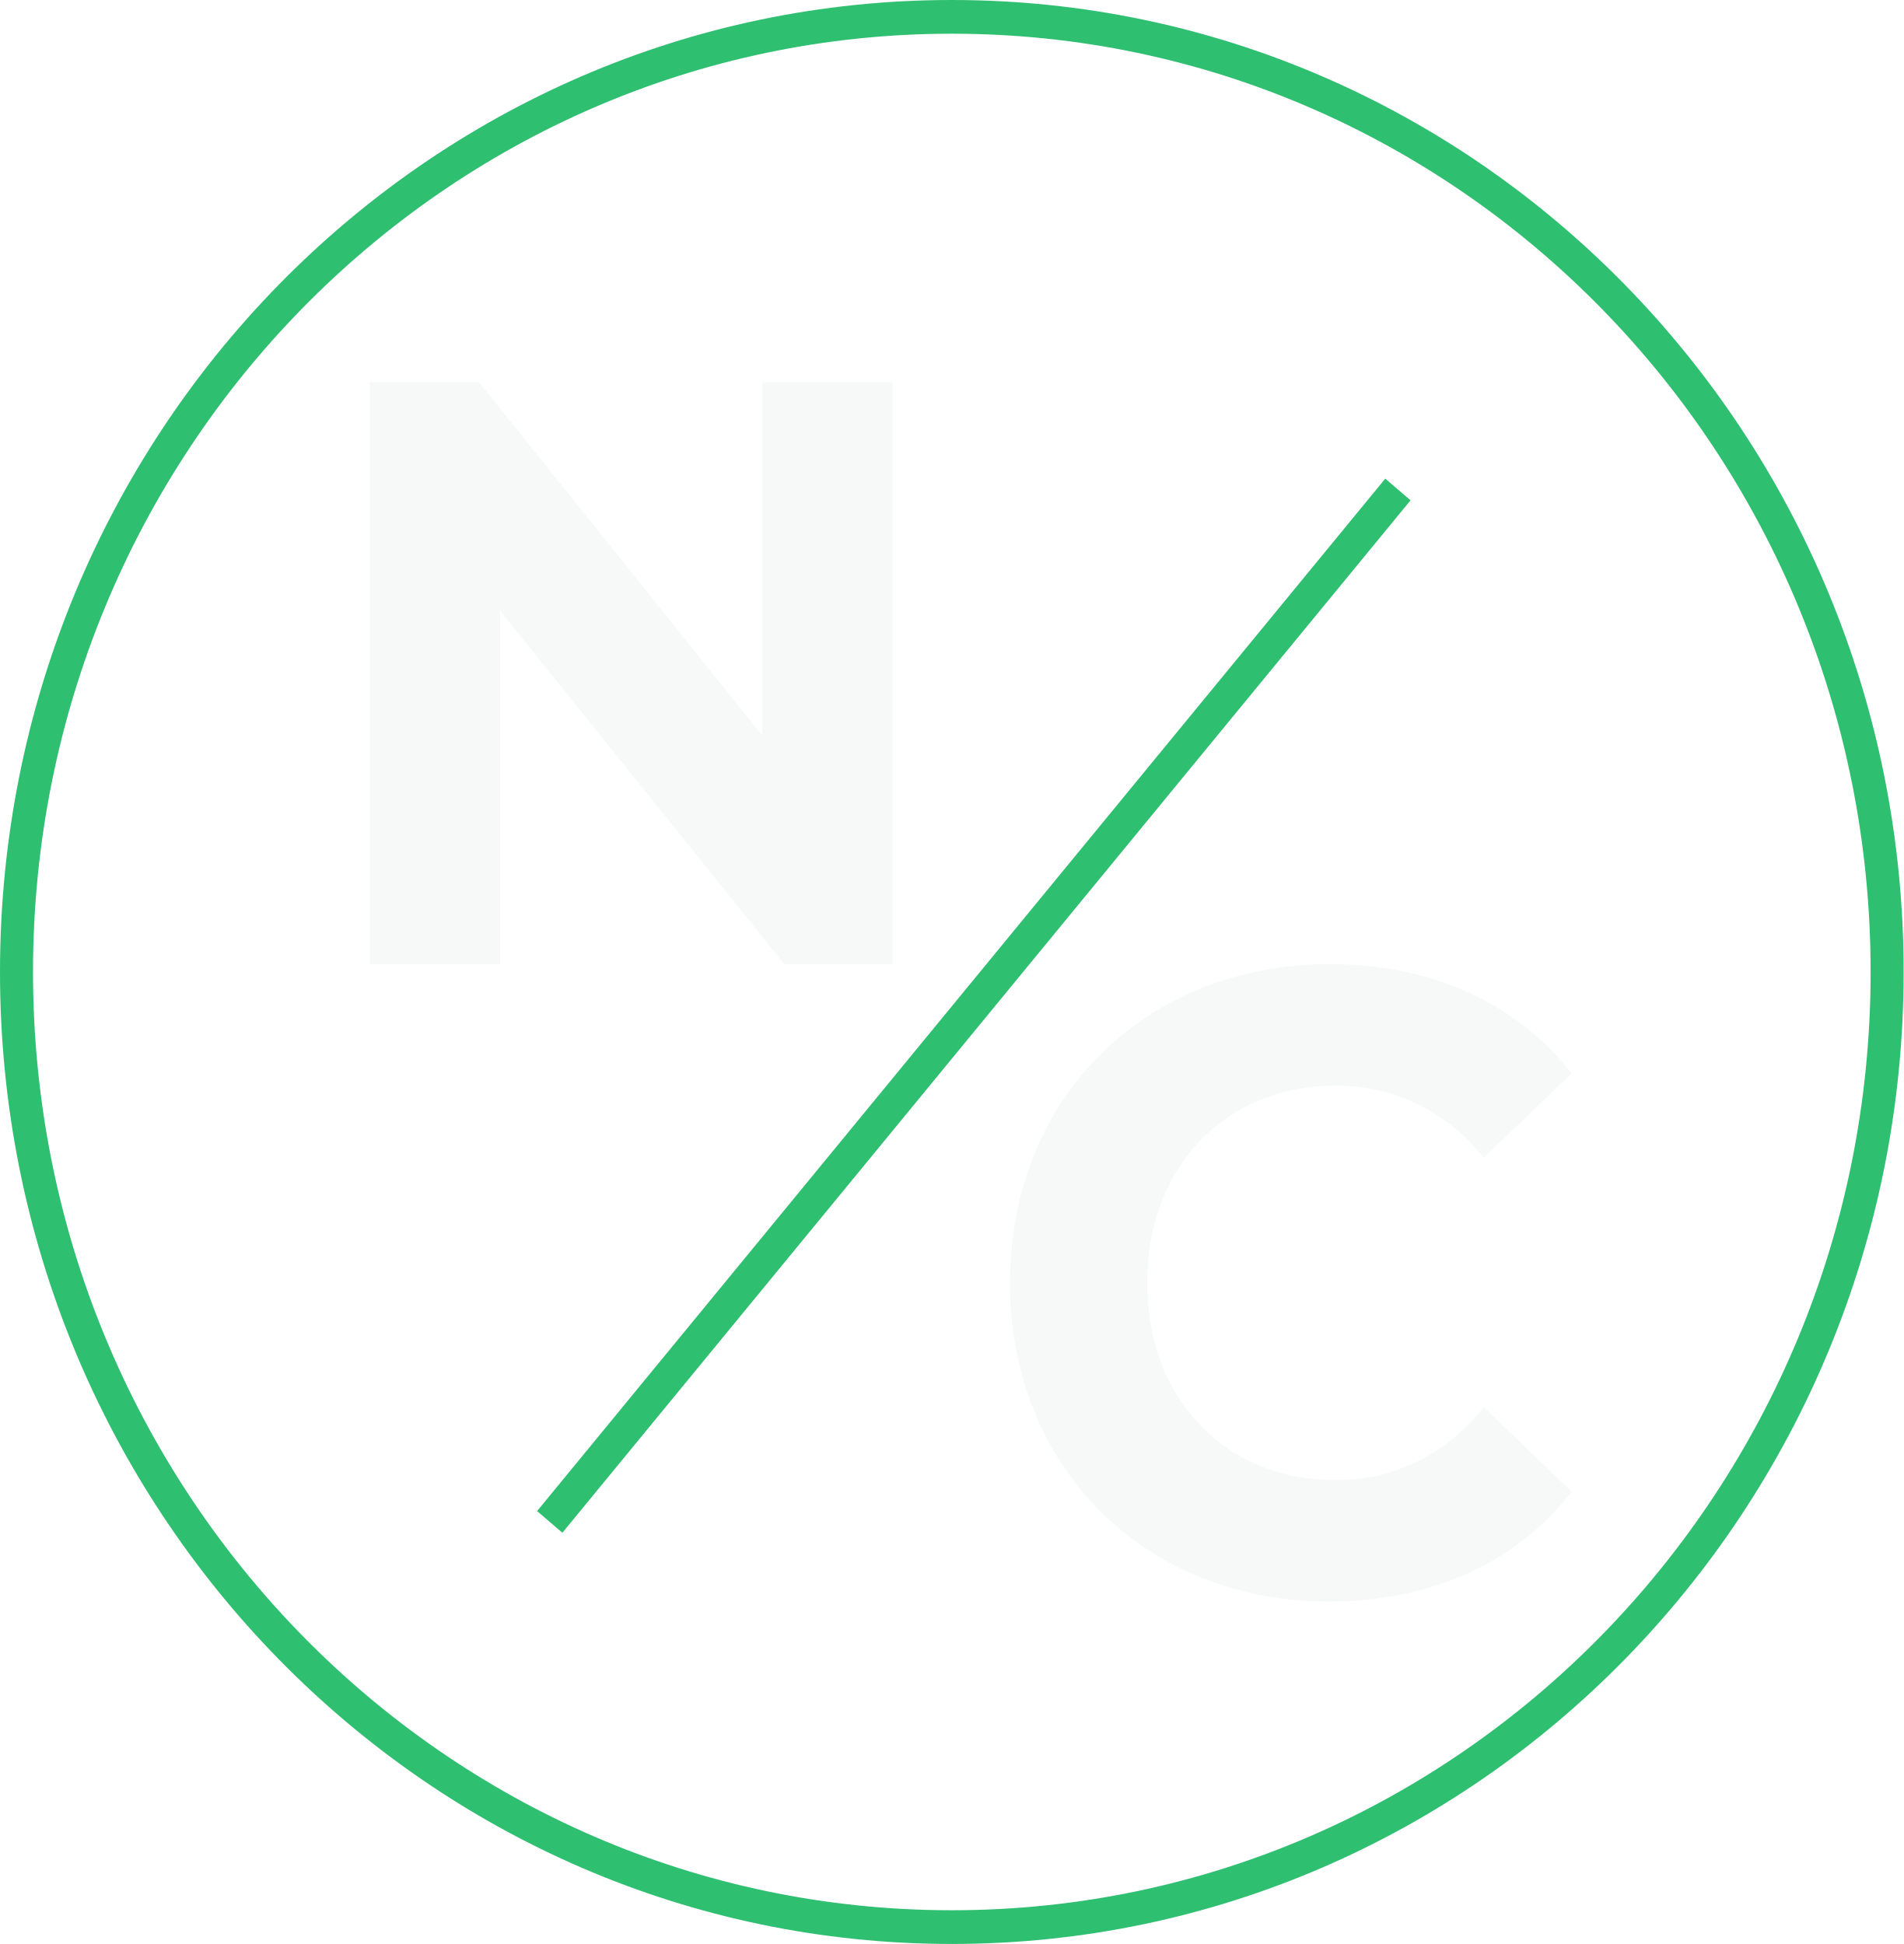
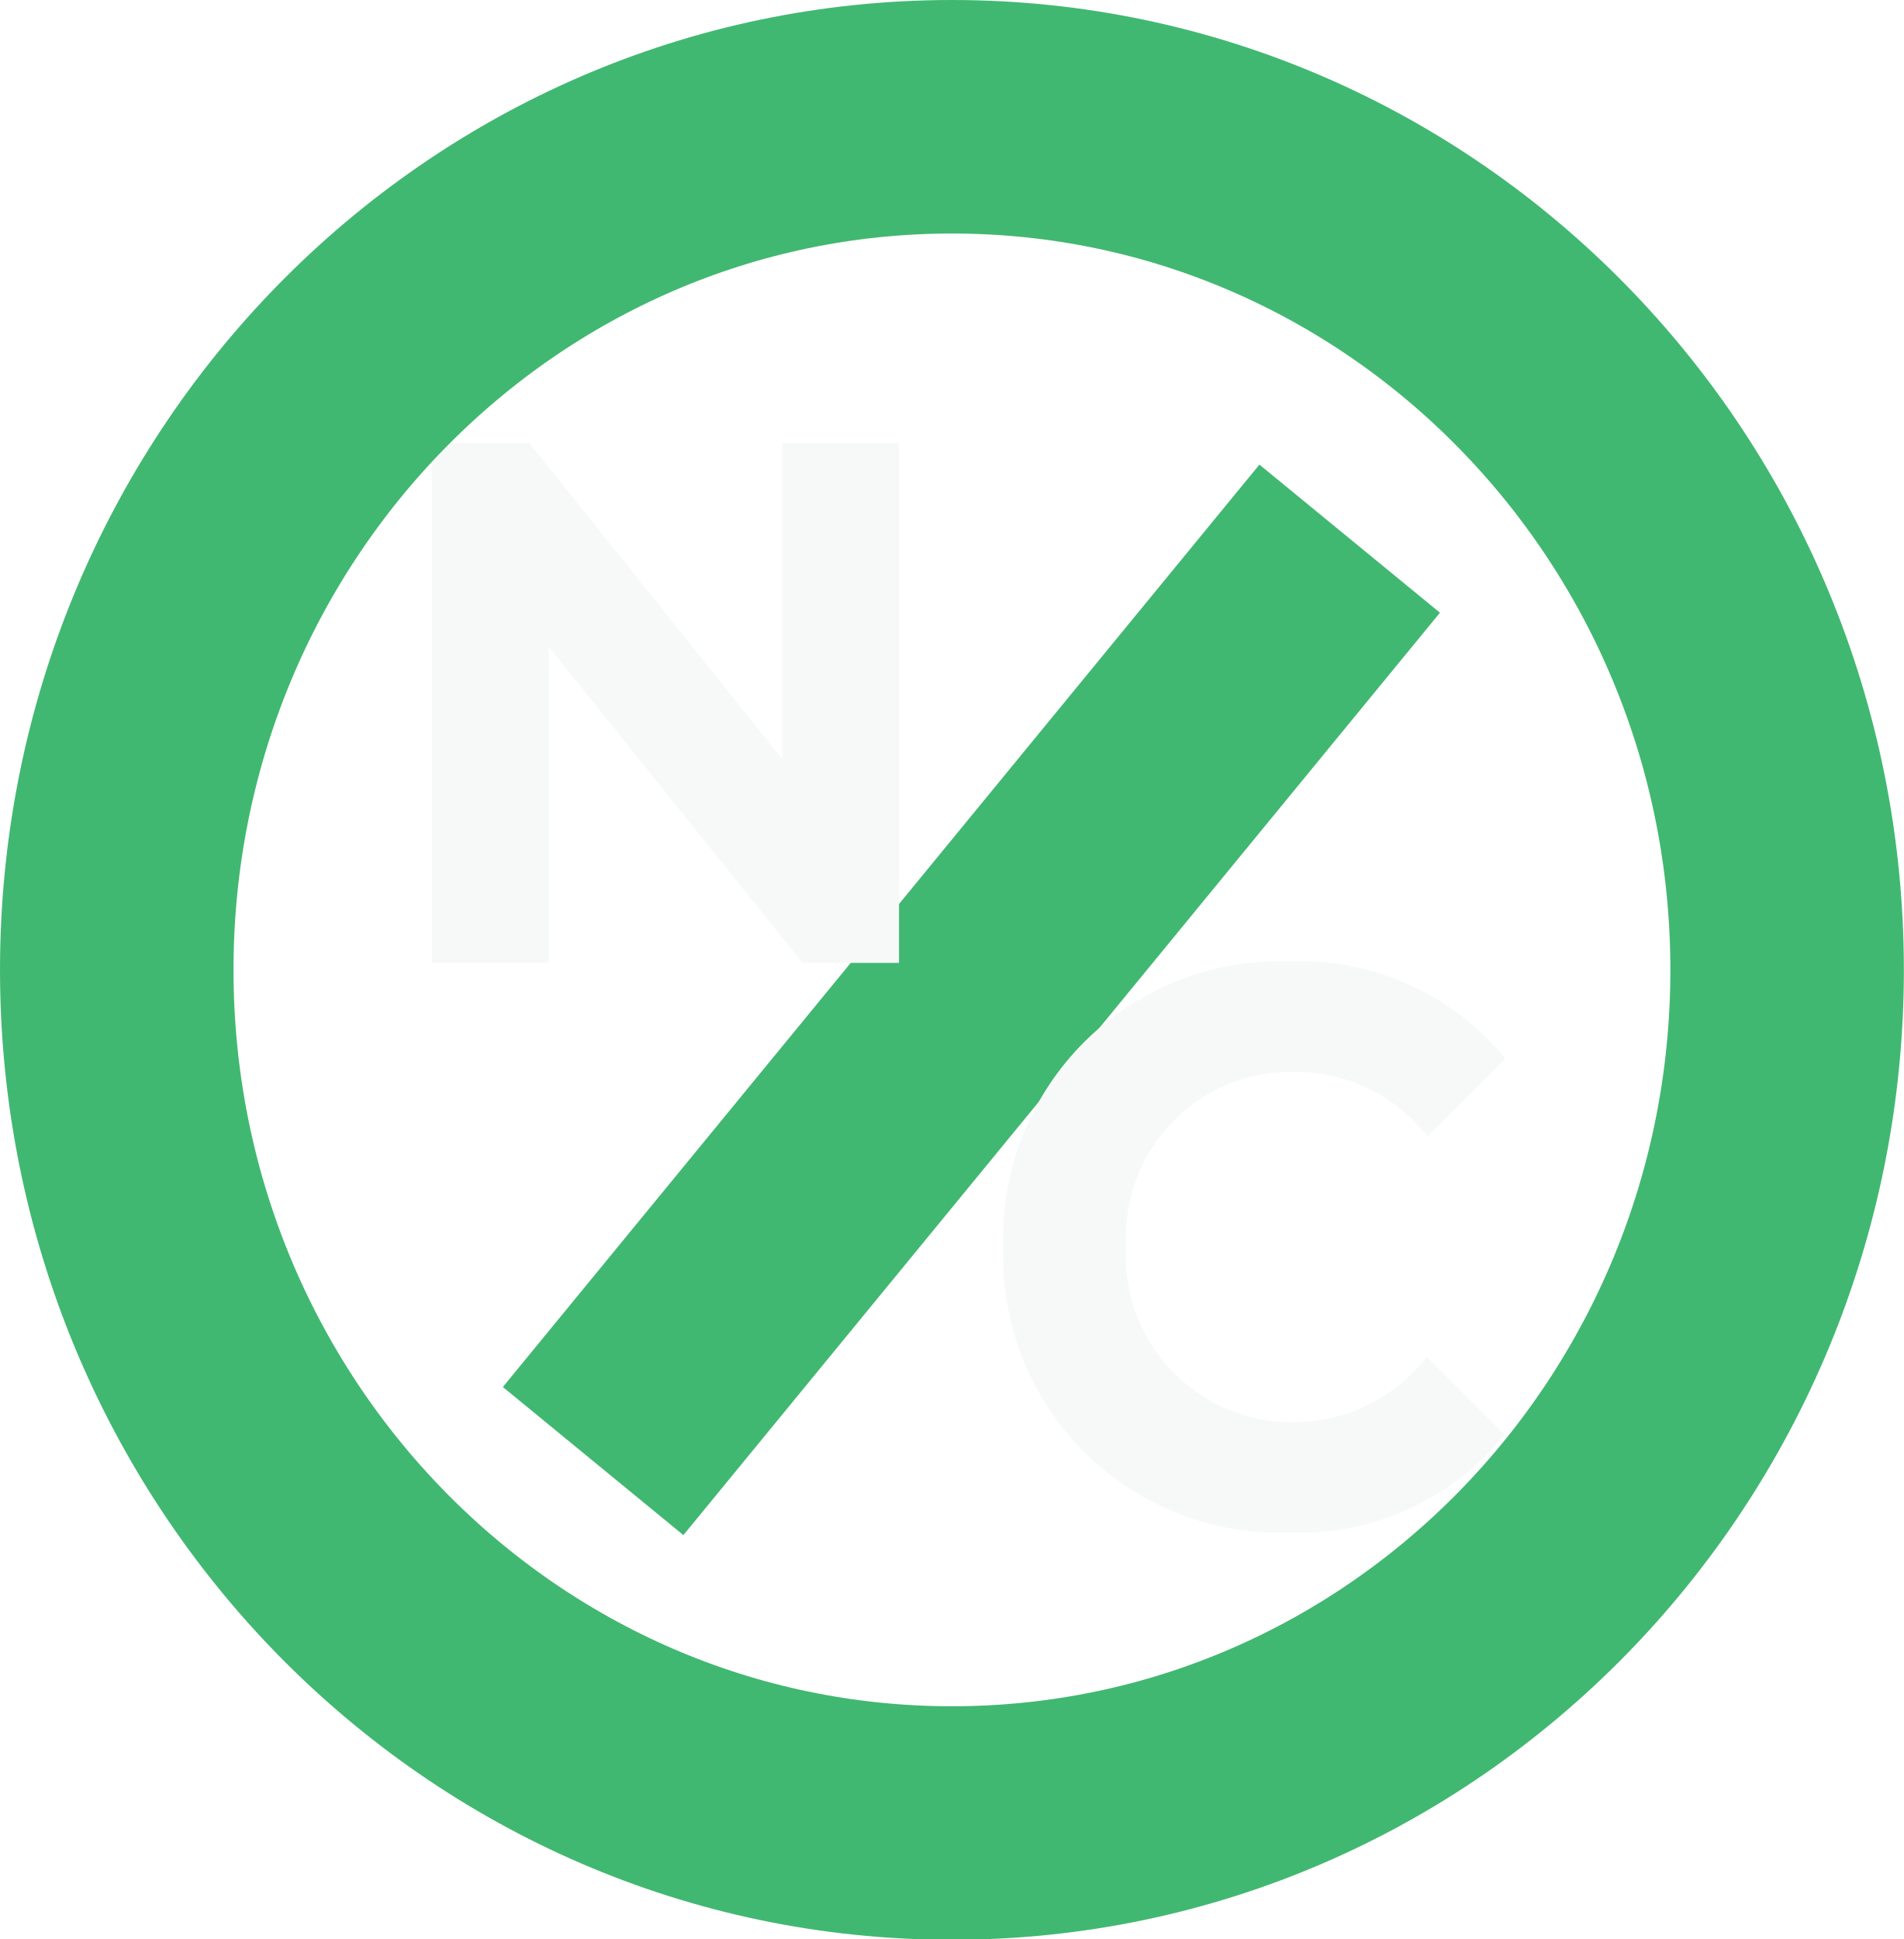
- <svg xmlns="http://www.w3.org/2000/svg" viewBox="0 0 21.834 22.302" version="1.1" id="svg18" width="21.834" height="22.302">
-   <defs id="defs4">
-     <style id="style2">.cls-1,.cls-2{fill:#70798c;}.cls-1,.cls-3{stroke:#9bd0f1;stroke-miterlimit:10;stroke-width:3px;}.cls-3{fill:none;}</style>
+ <svg xmlns="http://www.w3.org/2000/svg" viewBox="0 0 24.46 24.91">
+   <defs>
+     <style>.cls-1{fill:none;stroke:#41b871;stroke-miterlimit:10;stroke-width:3px;}.cls-2{fill:#f7f9f9;}</style>
  </defs>
-   <g id="Layer_2" data-name="Layer 2" transform="scale(0.1262075,0.1289107)">
+   <g id="Layer_2" data-name="Layer 2">
    <g id="Layer_1-2" data-name="Layer 1">
-       <line class="cls-1" x1="49.96" y1="135.44" x2="127.04" y2="43.56" id="line8" style="stroke:#2fbf71;stroke-opacity:1" />
-       <path class="cls-2" d="M 81.12,34 V 85.8 H 71.27 L 45.45,54.36 V 85.8 H 33.61 V 34 h 9.92 L 69.28,65.46 V 34 Z" id="path10" style="fill:#f7f9f9;fill-opacity:1" />
-       <path class="cls-2" d="m 91.78,114.17 c 0,-16.54 12.39,-28.37 29.05,-28.37 9.25,0 17,3.45 22,9.72 l -8,7.52 a 17,17 0 0 0 -13.45,-6.42 c -10,0 -17.12,7.2 -17.12,17.55 0,10.35 7.11,17.55 17.12,17.55 a 16.89,16.89 0 0 0 13.45,-6.51 l 8,7.53 c -5,6.34 -12.76,9.79 -22.09,9.79 -16.57,0 -28.96,-11.83 -28.96,-28.36 z" id="path12" style="fill:#f7f9f9;fill-opacity:1" />
-       <circle class="cls-3" cx="86.5" cy="86.5" r="85" id="circle14" style="stroke:#2fbf71;stroke-opacity:1" />
+       <g id="Layer_2-2" data-name="Layer 2">
+         <g id="Layer_1-2-2" data-name="Layer 1-2">
+           <line id="line8" class="cls-1" x1="7.62" y1="18.77" x2="17.34" y2="6.92" />
+           <path id="path10" class="cls-2" d="M11.55,5.69v6.68H10.31L7.05,8.31v4.06H5.55V5.69H6.8l3.25,4.06V5.69Z" />
+           <path id="path12" class="cls-2" d="M12.89,16a3.55,3.55,0,0,1,3.67-3.65,3.4,3.4,0,0,1,2.78,1.25l-1,1a2.15,2.15,0,0,0-1.7-.83A2.12,2.12,0,0,0,14.47,16a2.13,2.13,0,0,0,2.16,2.27,2.16,2.16,0,0,0,1.7-.84l1,1a3.39,3.39,0,0,1-2.79,1.26A3.55,3.55,0,0,1,12.89,16Z" />
+           <ellipse id="circle14" class="cls-1" cx="12.23" cy="12.46" rx="10.73" ry="10.96" />
+         </g>
+       </g>
    </g>
  </g>
</svg>
